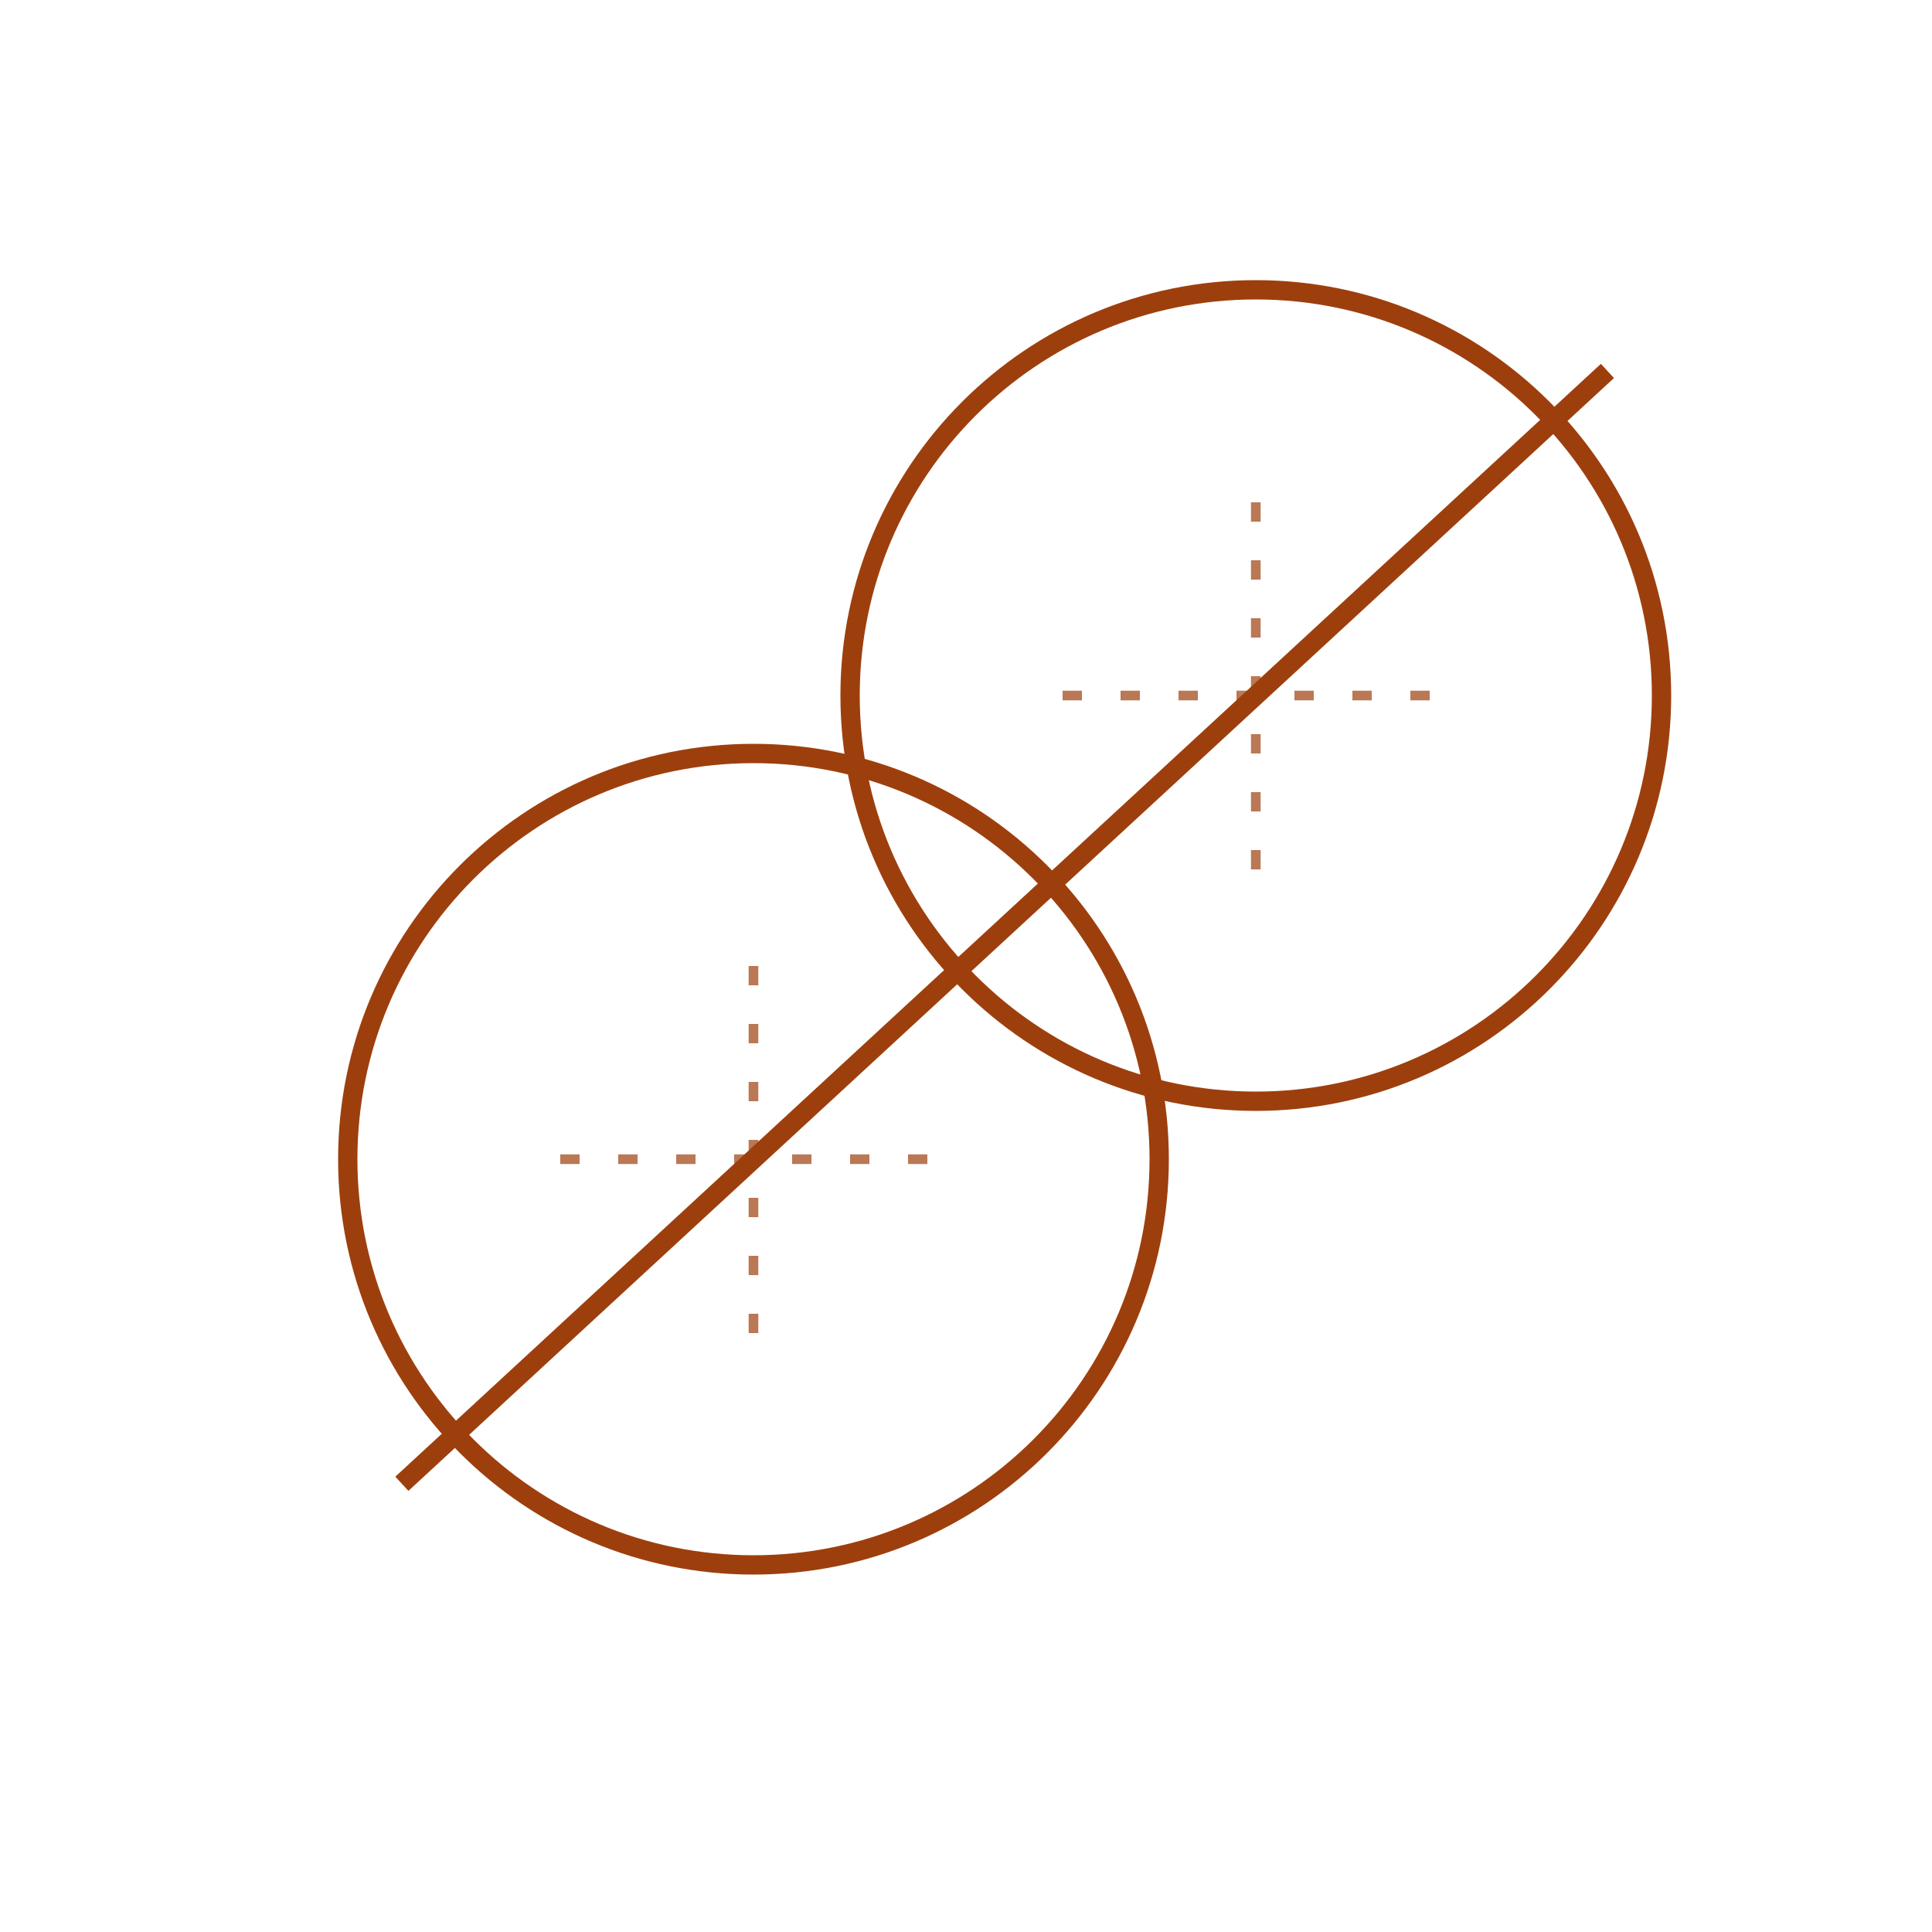
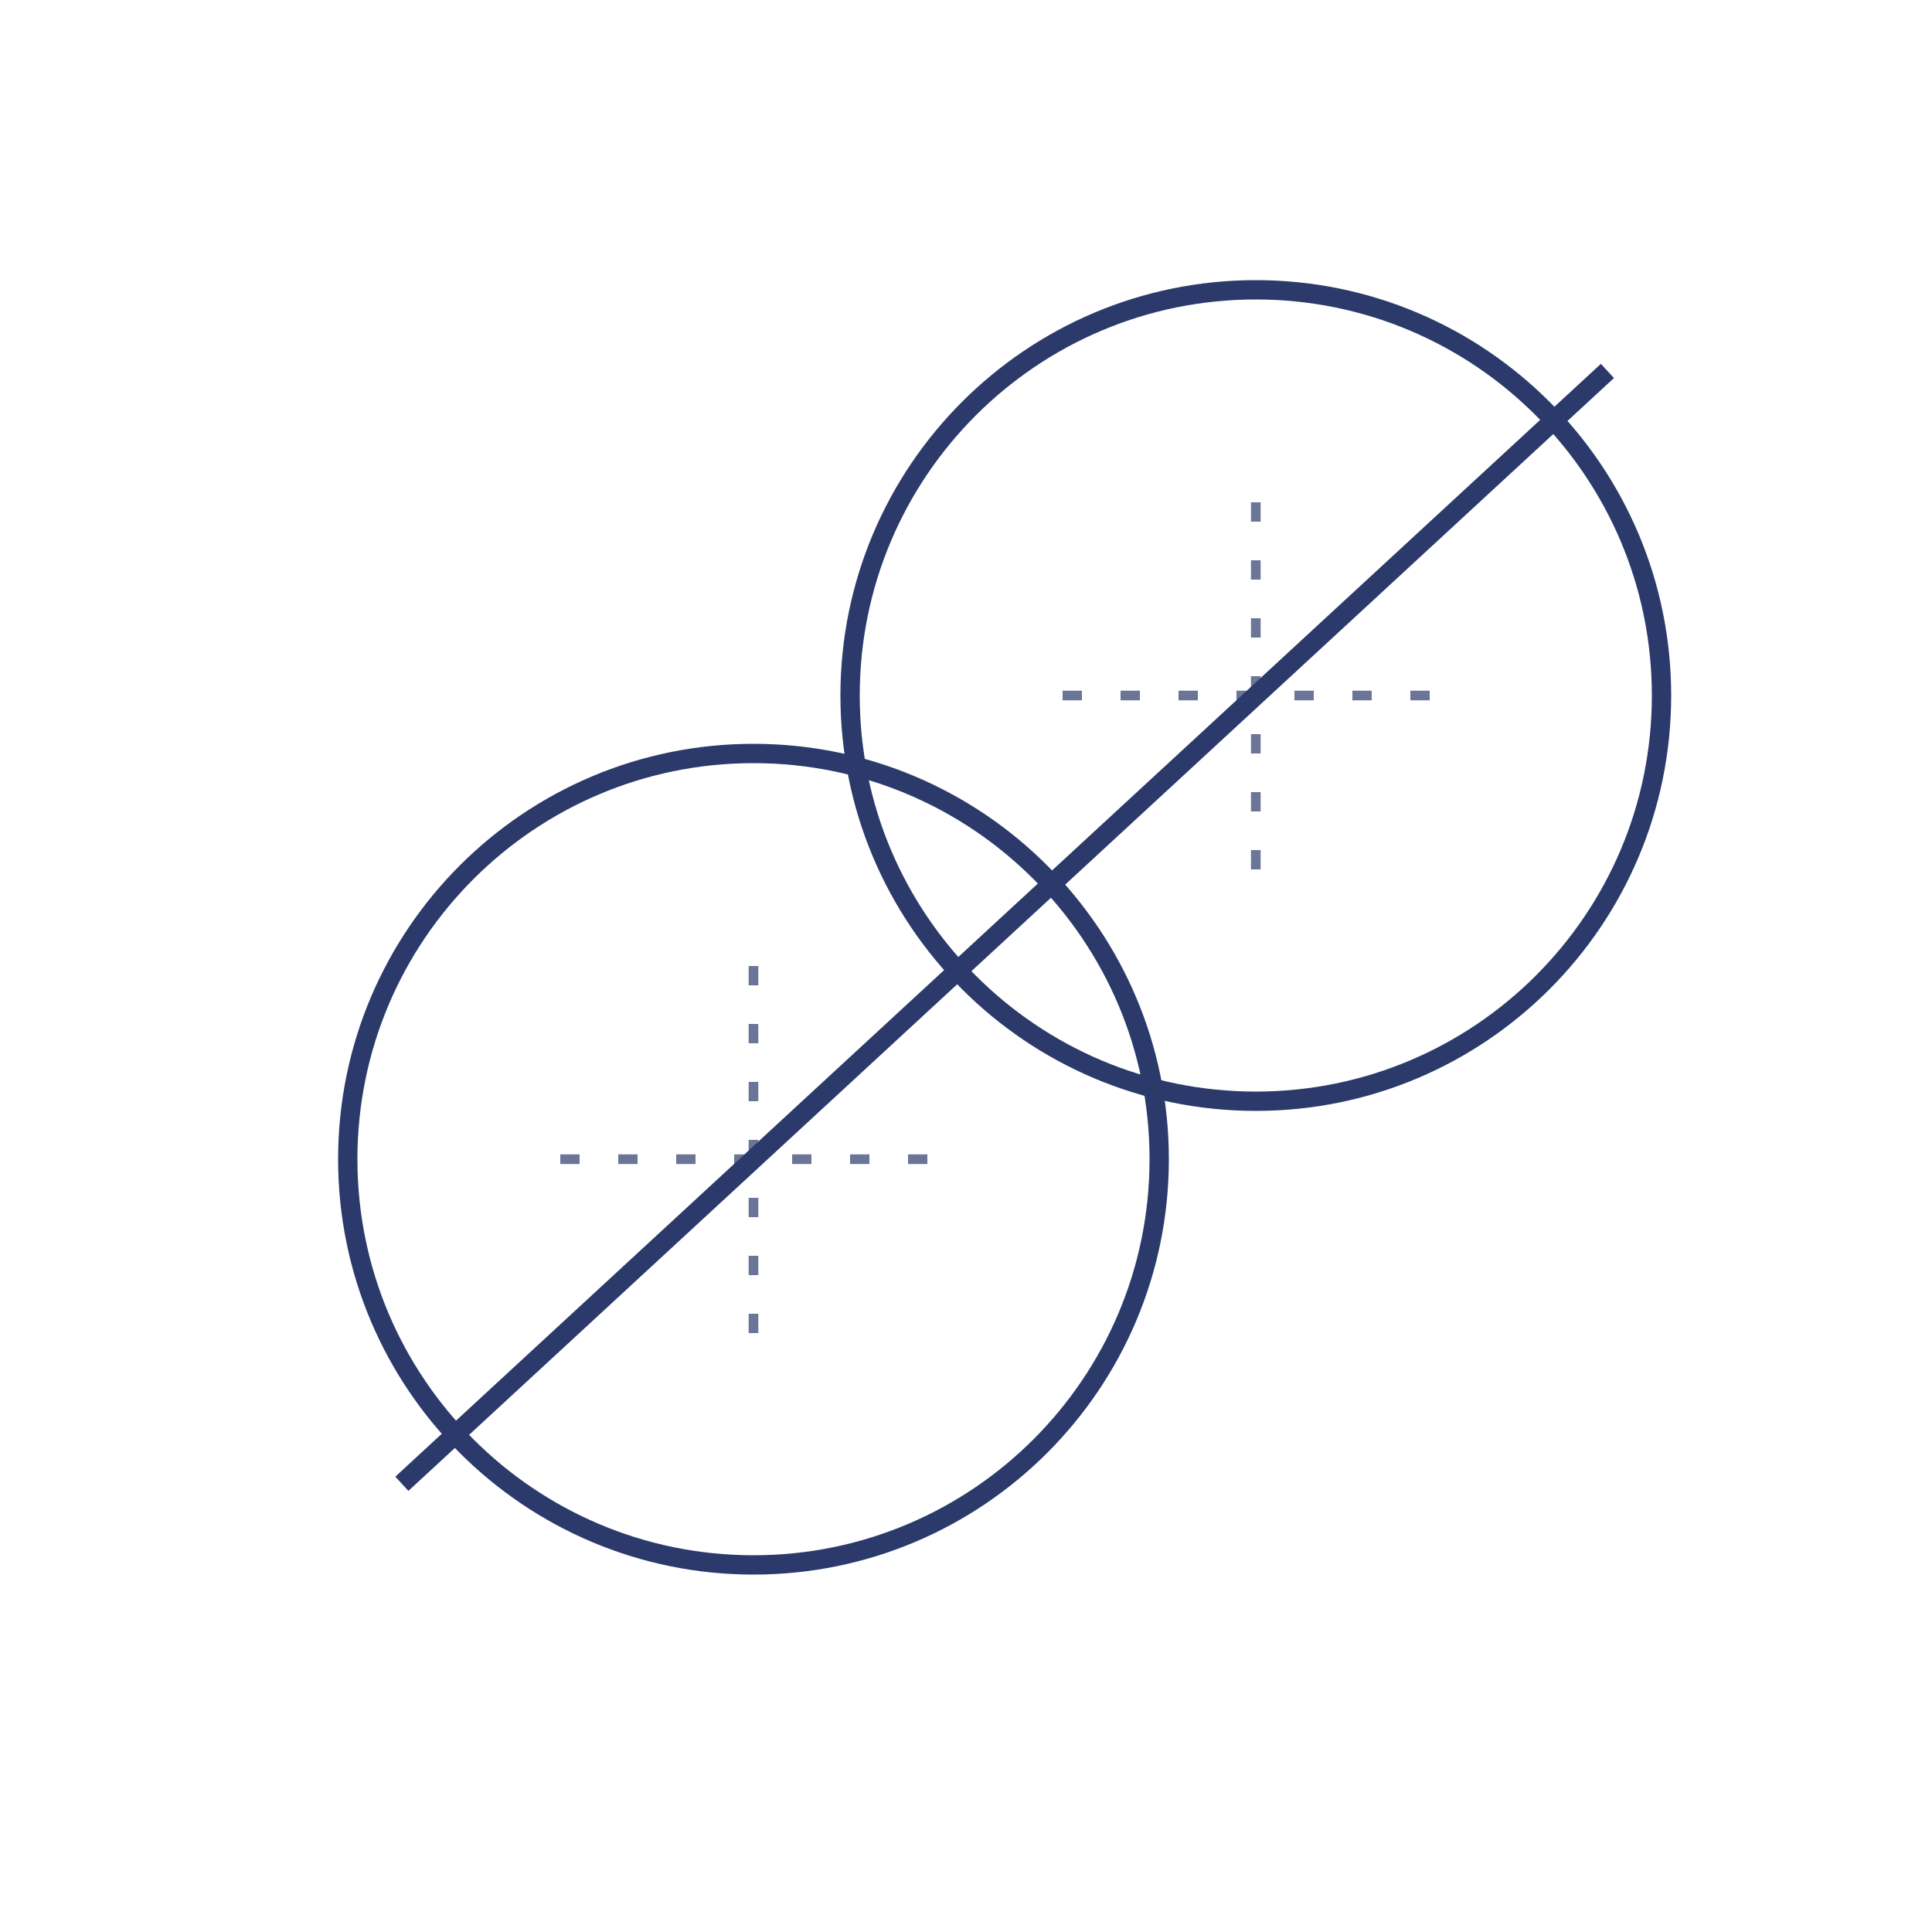
<svg xmlns="http://www.w3.org/2000/svg" viewBox="0 0 200 200" fill="none">
-   <circle cx="78" cy="120" r="42" stroke="#9D3F0D" stroke-width="2" />
-   <circle cx="130" cy="72" r="42" stroke="#9D3F0D" stroke-width="2" />
-   <line x1="41.6" y1="153.6" x2="166.4" y2="38.4" stroke="#9D3F0D" stroke-width="2" />
-   <g stroke="#9D3F0D" stroke-width="1" stroke-dasharray="2 4" opacity="0.7">
+   <circle cx="78" cy="120" r="42" stroke="#2B3A6B" stroke-width="2" />
+   <circle cx="130" cy="72" r="42" stroke="#2B3A6B" stroke-width="2" />
+   <line x1="41.6" y1="153.6" x2="166.4" y2="38.4" stroke="#2B3A6B" stroke-width="2" />
+   <g stroke="#2B3A6B" stroke-width="1" stroke-dasharray="2 4" opacity="0.7">
    <line x1="78" y1="100" x2="78" y2="140" />
    <line x1="58" y1="120" x2="98" y2="120" />
    <line x1="130" y1="52" x2="130" y2="92" />
    <line x1="110" y1="72" x2="150" y2="72" />
  </g>
</svg>
